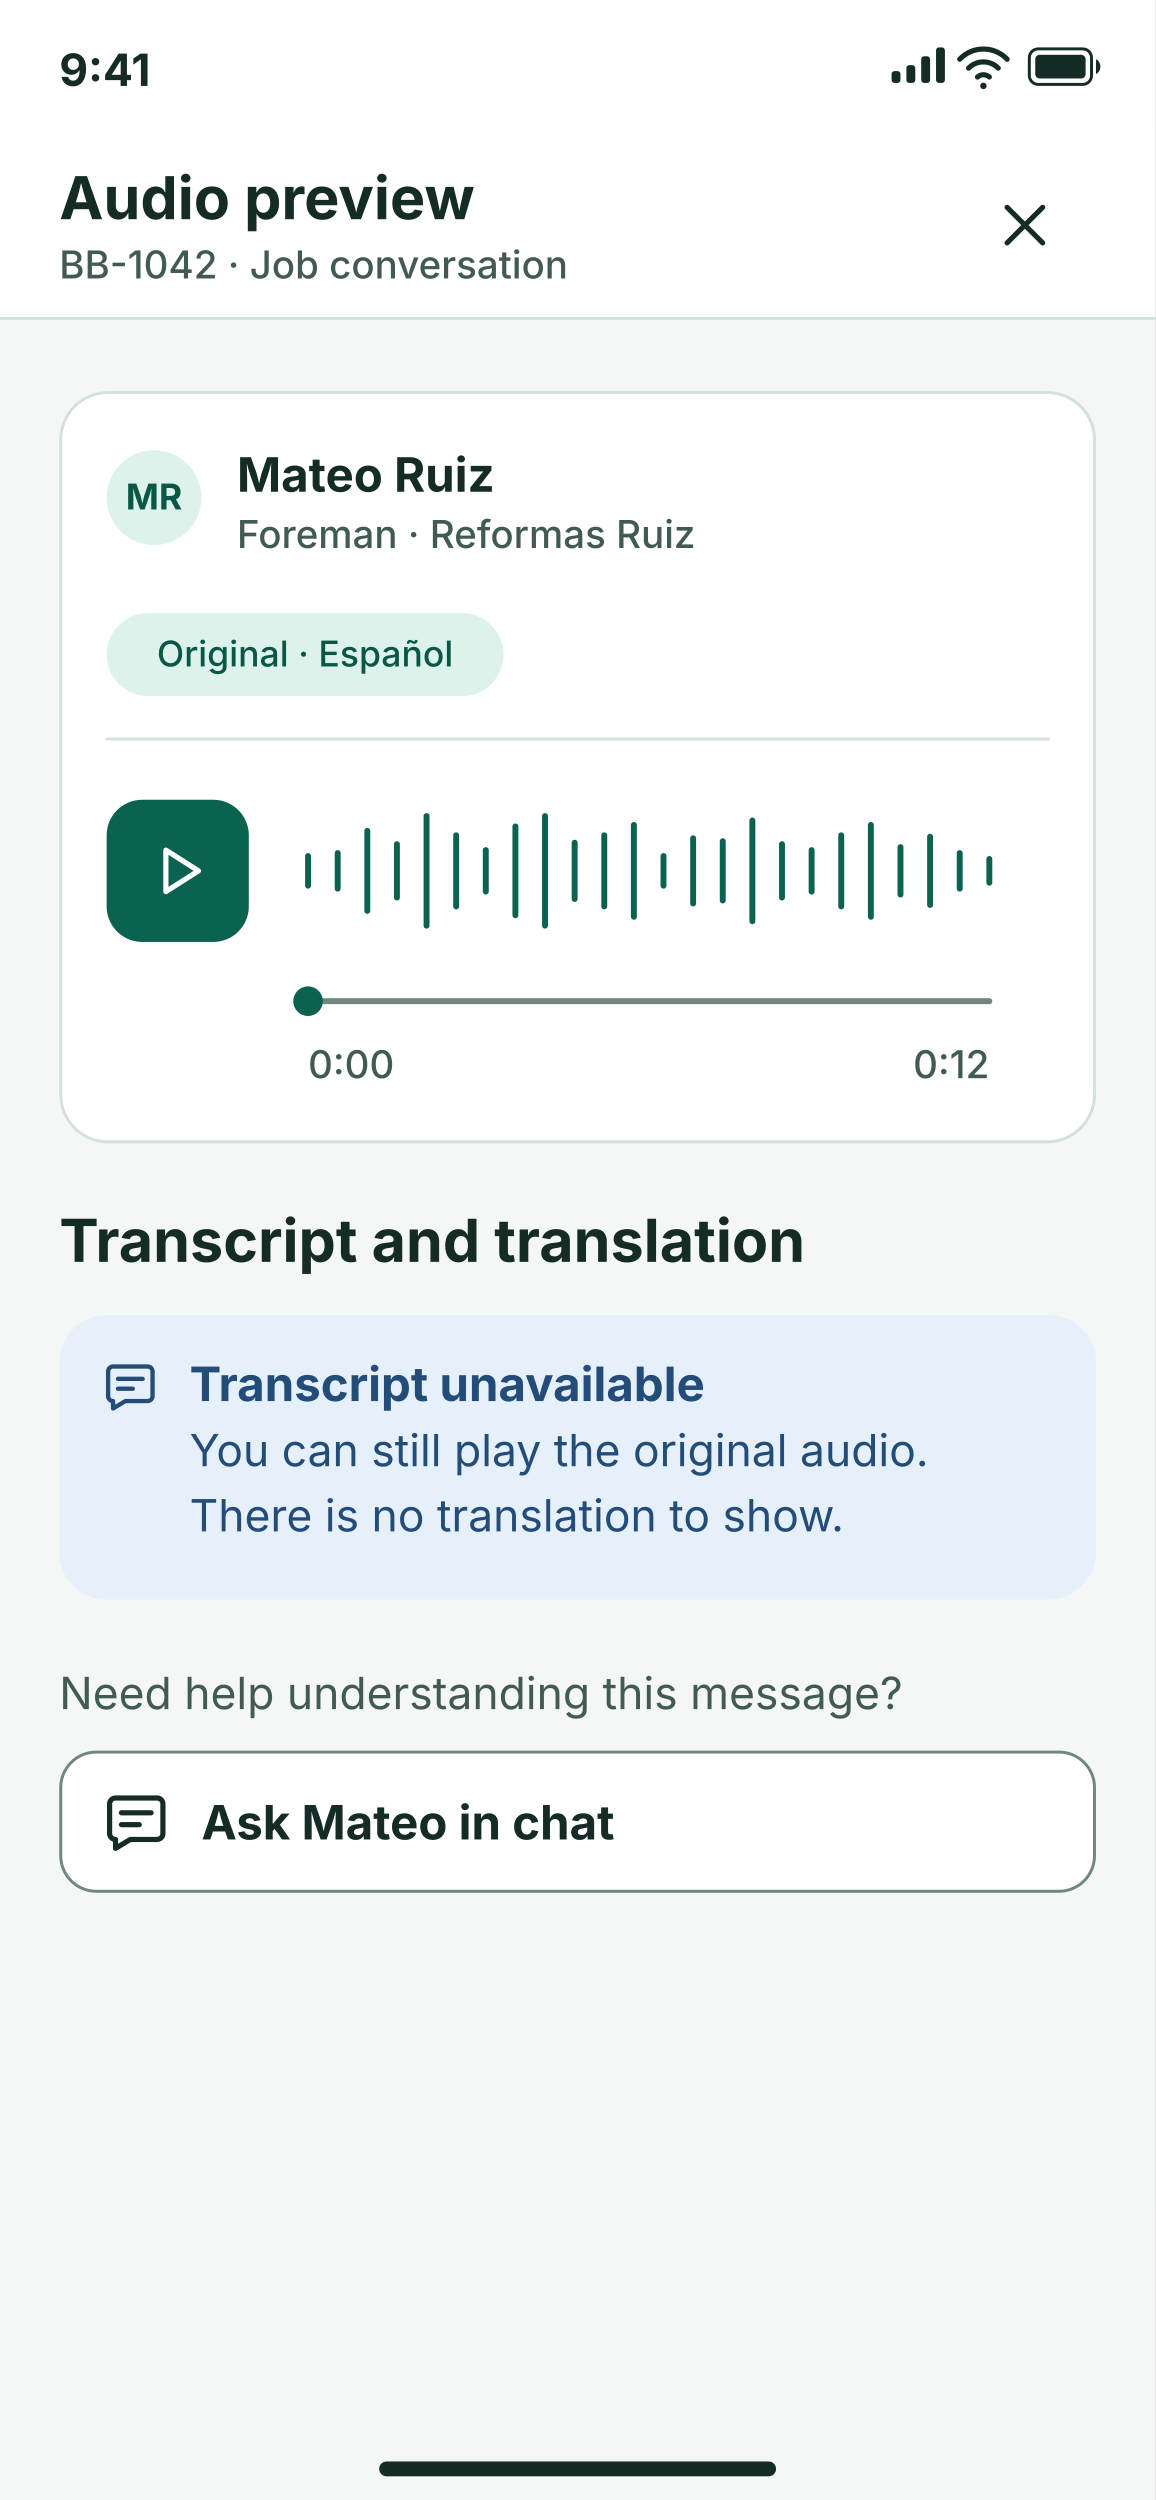
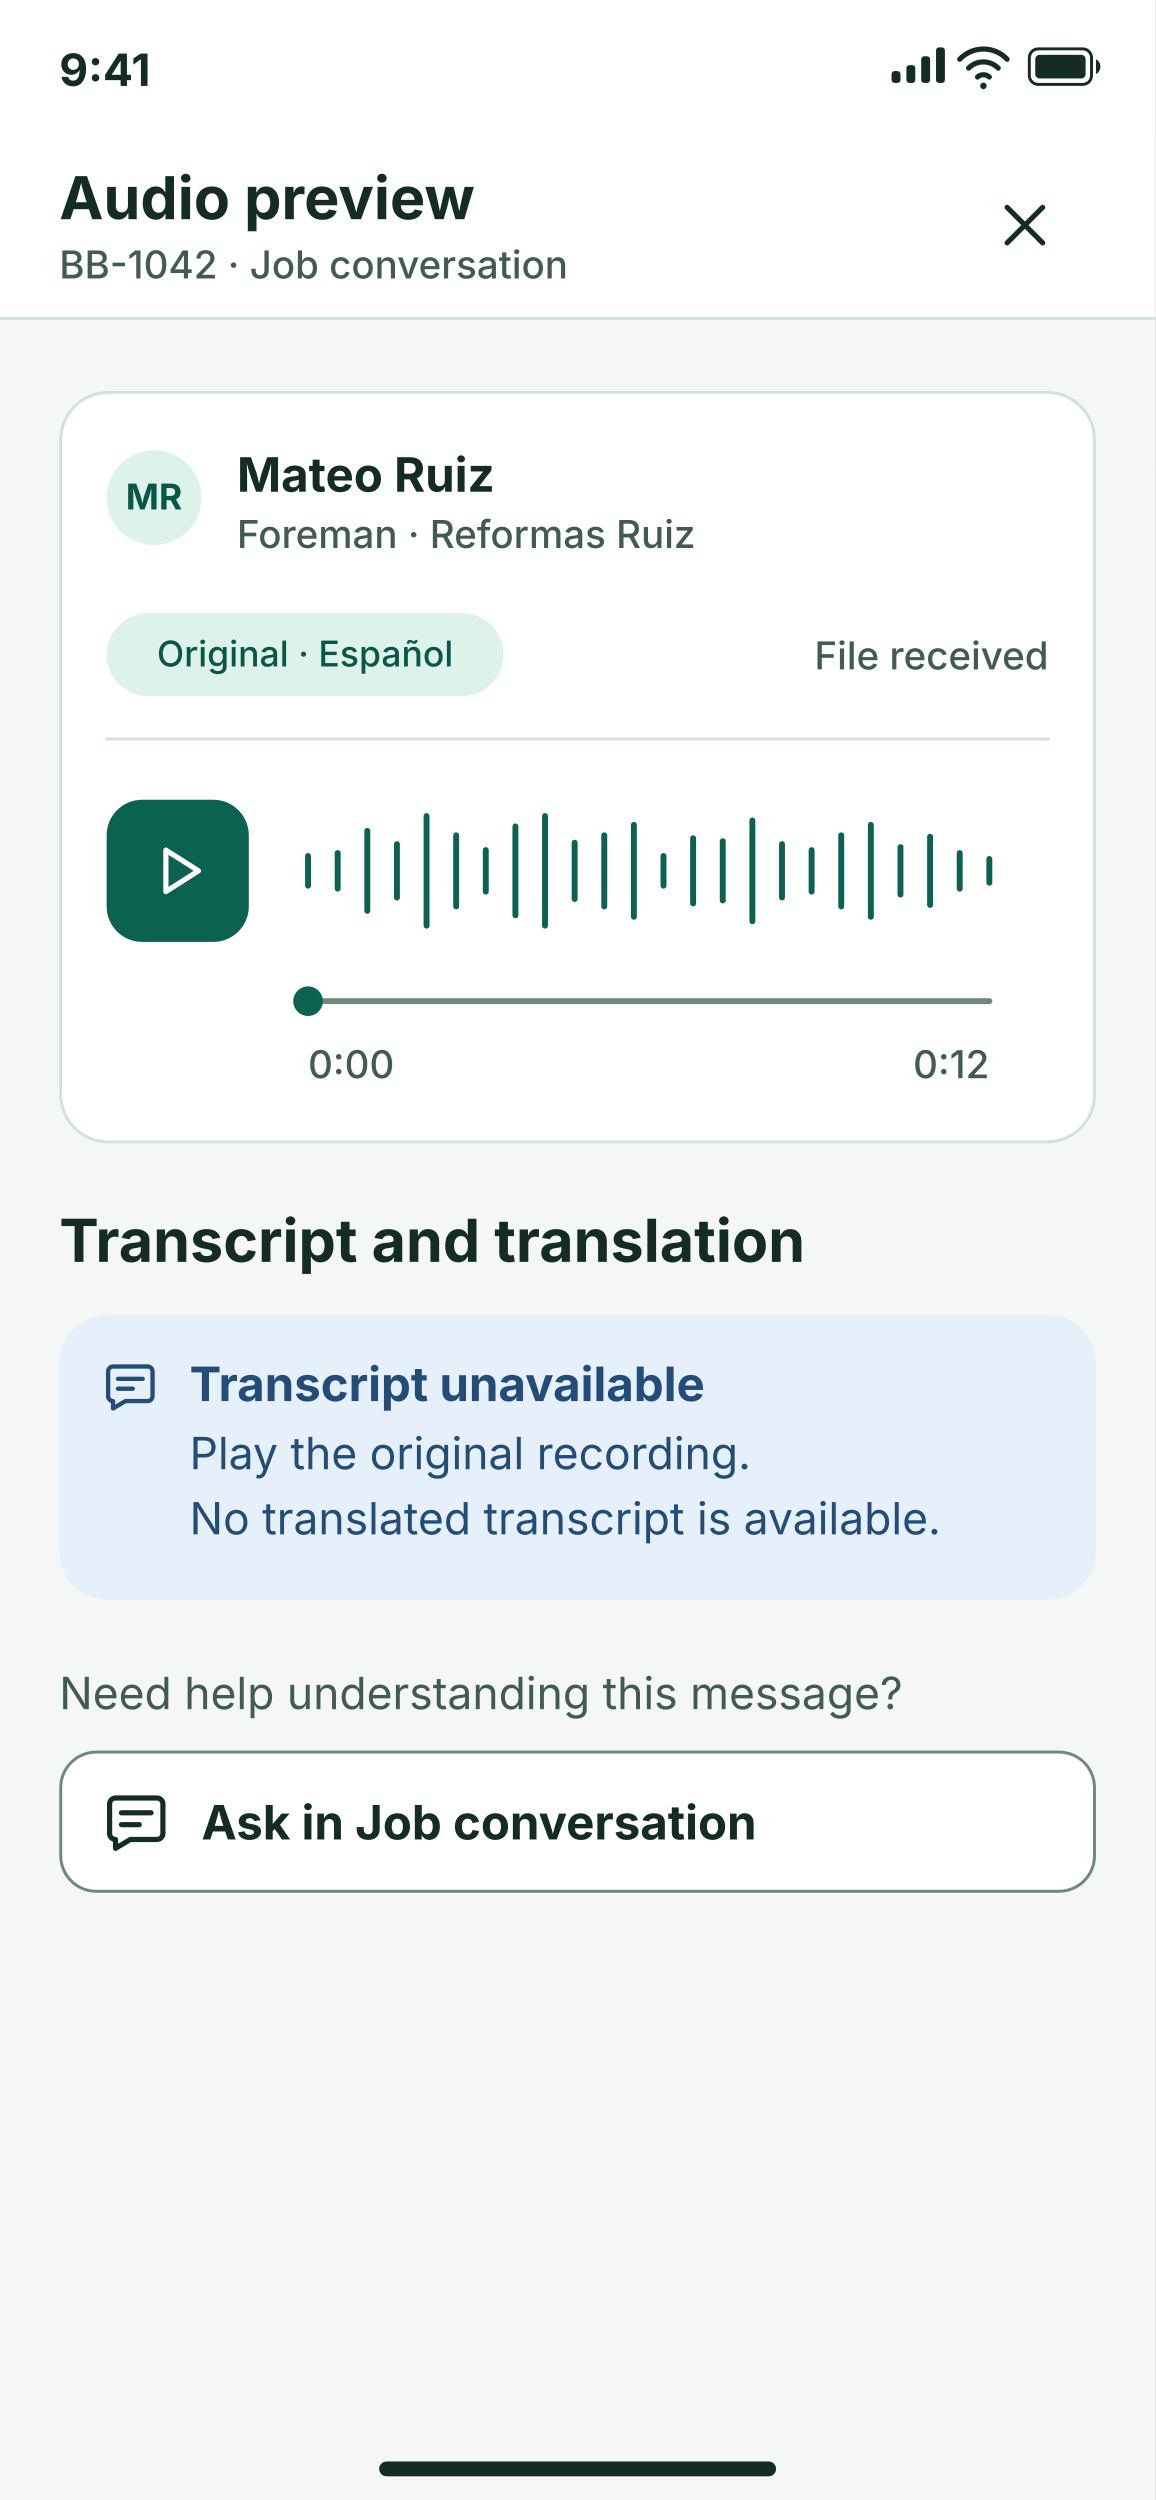
<svg xmlns="http://www.w3.org/2000/svg" width="390" height="844" viewBox="0 0 390 844" role="img" aria-labelledby="audio-preview-title audio-preview-desc" font-family="system-ui, -apple-system, BlinkMacSystemFont, 'Segoe UI', sans-serif">
  <rect width="390" height="844" fill="#F4F7F6" />
  <rect width="390" height="160" fill="#FFFFFF" />
  <g id="header">
-     <path d="m35 68-8 8 8 8" fill="none" stroke="#152C26" stroke-width="2" stroke-linecap="round" stroke-linejoin="round" />
+     <path d="m34 64-10 10 10 10" fill="none" stroke="#0B5747" stroke-width="2" stroke-linecap="round" stroke-linejoin="round" />
    <text x="64" y="74" fill="#152C26" font-size="20" font-weight="650">Job chat</text>
    <text x="64" y="94" fill="#425B52" font-size="13" font-weight="450">Terrace door repair · BB-1042</text>
    <g fill="#152C26" aria-hidden="true">
      <circle cx="339" cy="76" r="1.75" />
      <circle cx="346" cy="76" r="1.75" />
      <circle cx="353" cy="76" r="1.75" />
    </g>
    <rect x="20" y="108" width="350" height="48" rx="12" fill="#EBF2EF" />
    <rect x="24.5" y="112.5" width="170" height="39" rx="8" fill="#DCF2EA" stroke="#0B6250" />
-     <text x="109" y="137" text-anchor="middle" fill="#0B5747" font-size="15" font-weight="650">Job conversation</text>
+     <text x="116" y="137" text-anchor="middle" fill="#0B5747" font-size="15" font-weight="650">Job conversation</text>
+     <path d="m34 132 3 3 5-6" fill="none" stroke="#0B5747" stroke-width="2" stroke-linecap="round" stroke-linejoin="round" />
    <text x="283" y="137" text-anchor="middle" fill="#425B52" font-size="15" font-weight="550">Crew only</text>
    <path d="M0 159.5h390" stroke="#D4E1DB" />
  </g>
  <g id="content">
    <g id="briefing-cue">
      <rect x="20" y="172" width="350" height="64" rx="16" fill="#FFF1D5" />
      <path d="M44 189 53 205a1 1 0 0 1-.9 1.5H35.9a1 1 0 0 1-.9-1.5L44 189zm0 6v4m0 4h.01" fill="none" stroke="#704500" stroke-width="1.75" stroke-linejoin="round" stroke-linecap="round" />
      <text x="64" y="198" fill="#704500" font-size="16" font-weight="650">Safety briefing required</text>
-       <text x="64" y="219" fill="#704500" font-size="13" font-weight="550">Review &amp; confirm</text>
+       <text x="64" y="219" fill="#704500" font-size="13" font-weight="550">Only you · Open your briefing</text>
      <path d="m344 199 5 5-5 5" fill="none" stroke="#704500" stroke-width="1.75" stroke-linecap="round" stroke-linejoin="round" />
    </g>
    <g id="day-separator">
-       <path d="M20 256.5h116m118 0h116" stroke="#D4E1DB" />
-       <text x="195" y="261" fill="#425B52" text-anchor="middle" font-size="12" font-weight="550">Mon, 23 Nov</text>
+       <path d="M20 256.5h87m176 0h87" stroke="#D4E1DB" />
+       <text x="195" y="261" fill="#425B52" text-anchor="middle" font-size="12" font-weight="550">Mon, 23 Nov · Spain time</text>
    </g>
    <g id="customer-message">
      <circle cx="36" cy="316" r="16" fill="#E5F0FA" />
      <text x="36" y="320" text-anchor="middle" fill="#234C78" font-size="12" font-weight="650" aria-hidden="true">CM</text>
      <text x="60" y="286" fill="#425B52" font-size="13" font-weight="550">Claire Martin · Customer</text>
      <text x="352" y="286" text-anchor="end" fill="#425B52" font-size="12" font-weight="550">08:34</text>
      <rect x="60.5" y="296.5" width="291" height="106" rx="16" fill="#FFFFFF" stroke="#D4E1DB" />
      <text x="76" y="318" fill="#0B5747" font-size="12" font-weight="650">Translation · English</text>
      <text x="76" y="341" fill="#152C26" font-size="15" xml:lang="en">Thanks for letting me know.</text>
      <path d="M76 351.5h260" stroke="#D4E1DB" />
      <text x="76" y="370" fill="#425B52" font-size="12" font-weight="550">Original · Français</text>
      <text x="76" y="391" fill="#152C26" font-size="15" xml:lang="fr">Merci de m’avoir prévenue.</text>
    </g>
    <g id="foreman-message">
      <circle cx="36" cy="453" r="16" fill="#DCF2EA" />
      <text x="36" y="457" text-anchor="middle" fill="#0B5747" font-size="12" font-weight="650" aria-hidden="true">MR</text>
      <text x="60" y="423" fill="#425B52" font-size="13" font-weight="550">Mateo Ruiz · Foreman</text>
      <text x="352" y="423" text-anchor="end" fill="#425B52" font-size="12" font-weight="550">08:36</text>
      <rect x="60.5" y="433.5" width="291" height="146" rx="16" fill="#FFFFFF" stroke="#D4E1DB" />
      <text x="76" y="455" fill="#0B5747" font-size="12" font-weight="650">Translation · English</text>
      <text x="76" y="478" fill="#152C26" font-size="15" xml:lang="en">
        <tspan x="76">I’ll meet the crew at the gate</tspan>
        <tspan x="76" dy="22">tomorrow at 09:00.</tspan>
      </text>
      <path d="M76 509.5h260" stroke="#D4E1DB" />
      <text x="76" y="528" fill="#425B52" font-size="12" font-weight="550">Original · Español</text>
      <text x="76" y="549" fill="#152C26" font-size="15" xml:lang="es">
        <tspan x="76">Mañana a las 09:00 me reúno</tspan>
        <tspan x="76" dy="22">con el equipo en el portón.</tspan>
      </text>
    </g>
    <g id="worker-message">
      <text x="370" y="602" text-anchor="end" fill="#425B52" font-size="13" font-weight="550">You · Worker · 08:39</text>
      <rect x="126" y="612" width="244" height="50" rx="16" fill="#DCF2EA" />
      <text x="142" y="643" fill="#152C26" font-size="15" xml:lang="en">I’ll be at the gate at 09:00.</text>
      <path d="m323 680 3 3 6-7" fill="none" stroke="#0B5747" stroke-width="1.75" stroke-linecap="round" stroke-linejoin="round" aria-hidden="true" />
      <text x="370" y="684" text-anchor="end" fill="#425B52" font-size="12" font-weight="550">Sent</text>
    </g>
-     <text x="195" y="721" text-anchor="middle" fill="#425B52" font-size="12" font-weight="550">Message times shown in Spain time</text>
+     <text x="195" y="721" text-anchor="middle" fill="#425B52" font-size="12" font-weight="550">Job conversation · No gate or alarm codes</text>
  </g>
  <g id="composer">
    <rect y="744" width="390" height="100" fill="#FFFFFF" />
    <path d="M0 744.5h390" stroke="#D4E1DB" />
    <rect x="20.5" y="752.5" width="47" height="47" rx="12" fill="#FFFFFF" stroke="#70877D" />
    <path d="M37 776h14m-7-7v14" fill="none" stroke="#152C26" stroke-width="1.75" stroke-linecap="round" />
    <rect x="76.5" y="752.5" width="237" height="47" rx="12" fill="#FFFFFF" stroke="#70877D" />
    <text x="92" y="782" fill="#152C26" font-size="15">Thanks, Mateo.</text>
    <rect x="322" y="752" width="48" height="48" rx="12" fill="#0B6250" />
    <path d="m337 775.5 18-8-6 18-3.7-7.2-8.3-2.8zm8.3 2.8 4.7-4.6" fill="none" stroke="#FFFFFF" stroke-width="1.75" stroke-linecap="round" stroke-linejoin="round" />
  </g>
  <rect id="scrim" width="390" height="844" fill="#101A18" opacity="0.4" aria-hidden="true" />
  <g id="preview-modal">
    <rect x="0" y="44" width="390" height="800" rx="0" fill="#F4F7F6" />
    <rect x="0" y="0" width="390" height="108" rx="0" fill="#FFFFFF" />
    <g id="status-bar" aria-hidden="true" fill="#152C26">
      <text x="20" y="29" font-size="15" font-weight="700">9:41</text>
      <rect x="301" y="24" width="3" height="4" rx="1" />
      <rect x="306" y="22" width="3" height="6" rx="1" />
      <rect x="311" y="19" width="3" height="9" rx="1" />
      <rect x="316" y="16" width="3" height="12" rx="1" />
      <path d="M324 20a11 11 0 0 1 16 0m-13 3a7 7 0 0 1 10 0m-7 3a3 3 0 0 1 4 0" fill="none" stroke="#152C26" stroke-width="1.75" stroke-linecap="round" />
      <circle cx="332" cy="29" r="1.1" />
      <rect x="347.5" y="16.5" width="21" height="12" rx="3" fill="none" stroke="#152C26" />
      <rect x="349.5" y="18.5" width="17" height="8" rx="1.5" />
      <path d="M370 20v5c2-1 2-4 0-5z" />
    </g>
    <text x="20" y="74" font-size="20" font-weight="650" fill="#152C26" text-anchor="start">Audio preview</text>
    <text x="20" y="94" font-size="13" font-weight="450" fill="#425B52" text-anchor="start">BB-1042 · Job conversation</text>
    <g aria-hidden="true" transform="translate(334 64) scale(1)">
      <path d="m6 6 12 12M18 6 6 18" fill="none" stroke="#152C26" stroke-width="1.75" stroke-linecap="round" stroke-linejoin="round" />
    </g>
    <path d="M0 107.5H390" fill="none" stroke="#D4E1DB" stroke-width="1" stroke-linecap="round" stroke-linejoin="round" />
    <g id="audio">
      <rect x="20.5" y="132.5" width="349" height="253" rx="16" fill="#FFFFFF" stroke="#D4E1DB" />
      <circle cx="52" cy="168" r="16" fill="#DCF2EA" />
      <g aria-hidden="true">
        <text x="52" y="172" font-size="12" font-weight="650" fill="#0B5747" text-anchor="middle">MR</text>
      </g>
      <text x="80" y="166" font-size="16" font-weight="650" fill="#152C26" text-anchor="start">Mateo Ruiz</text>
      <text x="80" y="185" font-size="13" font-weight="450" fill="#425B52" text-anchor="start">Foreman · Reformas Ruiz</text>
      <rect x="36" y="207" width="134" height="28" rx="14" fill="#DCF2EA" />
      <text x="103" y="225" font-size="12" font-weight="550" fill="#0B5747" text-anchor="middle">Original · Español</text>
+       <text x="354" y="226" font-size="13" font-weight="550" fill="#425B52" text-anchor="end">File received</text>
      <path d="M36 249.5H354" fill="none" stroke="#D4E1DB" stroke-width="1" stroke-linecap="round" stroke-linejoin="round" />
      <rect x="36" y="270" width="48" height="48" rx="12" fill="#0B6250" />
      <g aria-hidden="true" transform="translate(48 282) scale(1)">
        <path d="m8 5 11 7-11 7z" fill="none" stroke="#FFFFFF" stroke-width="1.75" stroke-linecap="round" stroke-linejoin="round" />
      </g>
      <path d="M104 289v10" fill="none" stroke="#0B6250" stroke-width="2" stroke-linecap="round" stroke-linejoin="round" />
      <path d="M114 288v12" fill="none" stroke="#0B6250" stroke-width="2" stroke-linecap="round" stroke-linejoin="round" />
      <path d="M124 280.5v27" fill="none" stroke="#0B6250" stroke-width="2" stroke-linecap="round" stroke-linejoin="round" />
      <path d="M134 285v18" fill="none" stroke="#0B6250" stroke-width="2" stroke-linecap="round" stroke-linejoin="round" />
      <path d="M144 275.5v37" fill="none" stroke="#0B6250" stroke-width="2" stroke-linecap="round" stroke-linejoin="round" />
      <path d="M154 282v24" fill="none" stroke="#0B6250" stroke-width="2" stroke-linecap="round" stroke-linejoin="round" />
      <path d="M164 287v14" fill="none" stroke="#0B6250" stroke-width="2" stroke-linecap="round" stroke-linejoin="round" />
      <path d="M174 279v30" fill="none" stroke="#0B6250" stroke-width="2" stroke-linecap="round" stroke-linejoin="round" />
      <path d="M184 275.5v37" fill="none" stroke="#0B6250" stroke-width="2" stroke-linecap="round" stroke-linejoin="round" />
      <path d="M194 284.5v19" fill="none" stroke="#0B6250" stroke-width="2" stroke-linecap="round" stroke-linejoin="round" />
      <path d="M204 282v24" fill="none" stroke="#0B6250" stroke-width="2" stroke-linecap="round" stroke-linejoin="round" />
      <path d="M214 278.5v31" fill="none" stroke="#0B6250" stroke-width="2" stroke-linecap="round" stroke-linejoin="round" />
      <path d="M224 289v10" fill="none" stroke="#0B6250" stroke-width="2" stroke-linecap="round" stroke-linejoin="round" />
      <path d="M234 283v22" fill="none" stroke="#0B6250" stroke-width="2" stroke-linecap="round" stroke-linejoin="round" />
      <path d="M244 284v20" fill="none" stroke="#0B6250" stroke-width="2" stroke-linecap="round" stroke-linejoin="round" />
      <path d="M254 277v34" fill="none" stroke="#0B6250" stroke-width="2" stroke-linecap="round" stroke-linejoin="round" />
      <path d="M264 285v18" fill="none" stroke="#0B6250" stroke-width="2" stroke-linecap="round" stroke-linejoin="round" />
      <path d="M274 287v14" fill="none" stroke="#0B6250" stroke-width="2" stroke-linecap="round" stroke-linejoin="round" />
      <path d="M284 282v24" fill="none" stroke="#0B6250" stroke-width="2" stroke-linecap="round" stroke-linejoin="round" />
      <path d="M294 278.5v31" fill="none" stroke="#0B6250" stroke-width="2" stroke-linecap="round" stroke-linejoin="round" />
      <path d="M304 286v16" fill="none" stroke="#0B6250" stroke-width="2" stroke-linecap="round" stroke-linejoin="round" />
      <path d="M314 282.5v23" fill="none" stroke="#0B6250" stroke-width="2" stroke-linecap="round" stroke-linejoin="round" />
      <path d="M324 288v12" fill="none" stroke="#0B6250" stroke-width="2" stroke-linecap="round" stroke-linejoin="round" />
      <path d="M334 290v8" fill="none" stroke="#0B6250" stroke-width="2" stroke-linecap="round" stroke-linejoin="round" />
      <path d="M104 338h230" fill="none" stroke="#70877D" stroke-width="2" stroke-linecap="round" stroke-linejoin="round" />
      <circle cx="104" cy="338" r="5" fill="#0B6250" />
      <text x="104" y="364" font-size="13" font-weight="450" fill="#425B52" text-anchor="start">0:00</text>
      <text x="334" y="364" font-size="13" font-weight="450" fill="#425B52" text-anchor="end">0:12</text>
    </g>
    <text x="20" y="426" font-size="20" font-weight="650" fill="#152C26" text-anchor="start">Transcript and translation</text>
    <rect x="20" y="444" width="350" height="96" rx="16" fill="#E5F0FA" />
    <g aria-hidden="true" transform="translate(34 458) scale(0.8333333)">
      <path d="M5 4h14a2 2 0 0 1 2 2v10a2 2 0 0 1-2 2H10l-5 3v-3a2 2 0 0 1-2-2V6a2 2 0 0 1 2-2zm2 5h10m-10 4h6" fill="none" stroke="#234C78" stroke-width="1.75" stroke-linecap="round" stroke-linejoin="round" />
    </g>
    <text x="64" y="473" font-size="16" font-weight="650" fill="#234C78" text-anchor="start">Transcript unavailable</text>
-     <text x="64" y="495" font-size="15" font-weight="400" fill="#234C78" text-anchor="start">You can still play the original audio.</text>
-     <text x="64" y="517" font-size="15" font-weight="400" fill="#234C78" text-anchor="start">There is no translation to show.</text>
+     <text x="64" y="496" font-size="15" font-weight="400" fill="#234C78" text-anchor="start">Play the original recording.</text>
+     <text x="64" y="518" font-size="15" font-weight="400" fill="#234C78" text-anchor="start">No translated transcript is available.</text>
    <text x="20" y="577" font-size="15" font-weight="400" fill="#425B52" text-anchor="start">Need help understanding this message?</text>
    <rect x="20.5" y="591.5" width="349" height="47" rx="12" fill="#FFFFFF" stroke="#70877D" />
    <g aria-hidden="true" transform="translate(34 603) scale(1)">
      <path d="M5 4h14a2 2 0 0 1 2 2v10a2 2 0 0 1-2 2H10l-5 3v-3a2 2 0 0 1-2-2V6a2 2 0 0 1 2-2zm2 5h10m-10 4h6" fill="none" stroke="#152C26" stroke-width="1.75" stroke-linecap="round" stroke-linejoin="round" />
    </g>
-     <text x="68" y="621" font-size="16" font-weight="650" fill="#152C26" text-anchor="start">Ask Mateo in chat</text>
+     <text x="68" y="621" font-size="16" font-weight="650" fill="#152C26" text-anchor="start">Ask in Job conversation</text>
  </g>
  <rect id="home-indicator" x="128" y="831" width="134" height="5" rx="2.5" fill="#152C26" aria-hidden="true" />
</svg>
